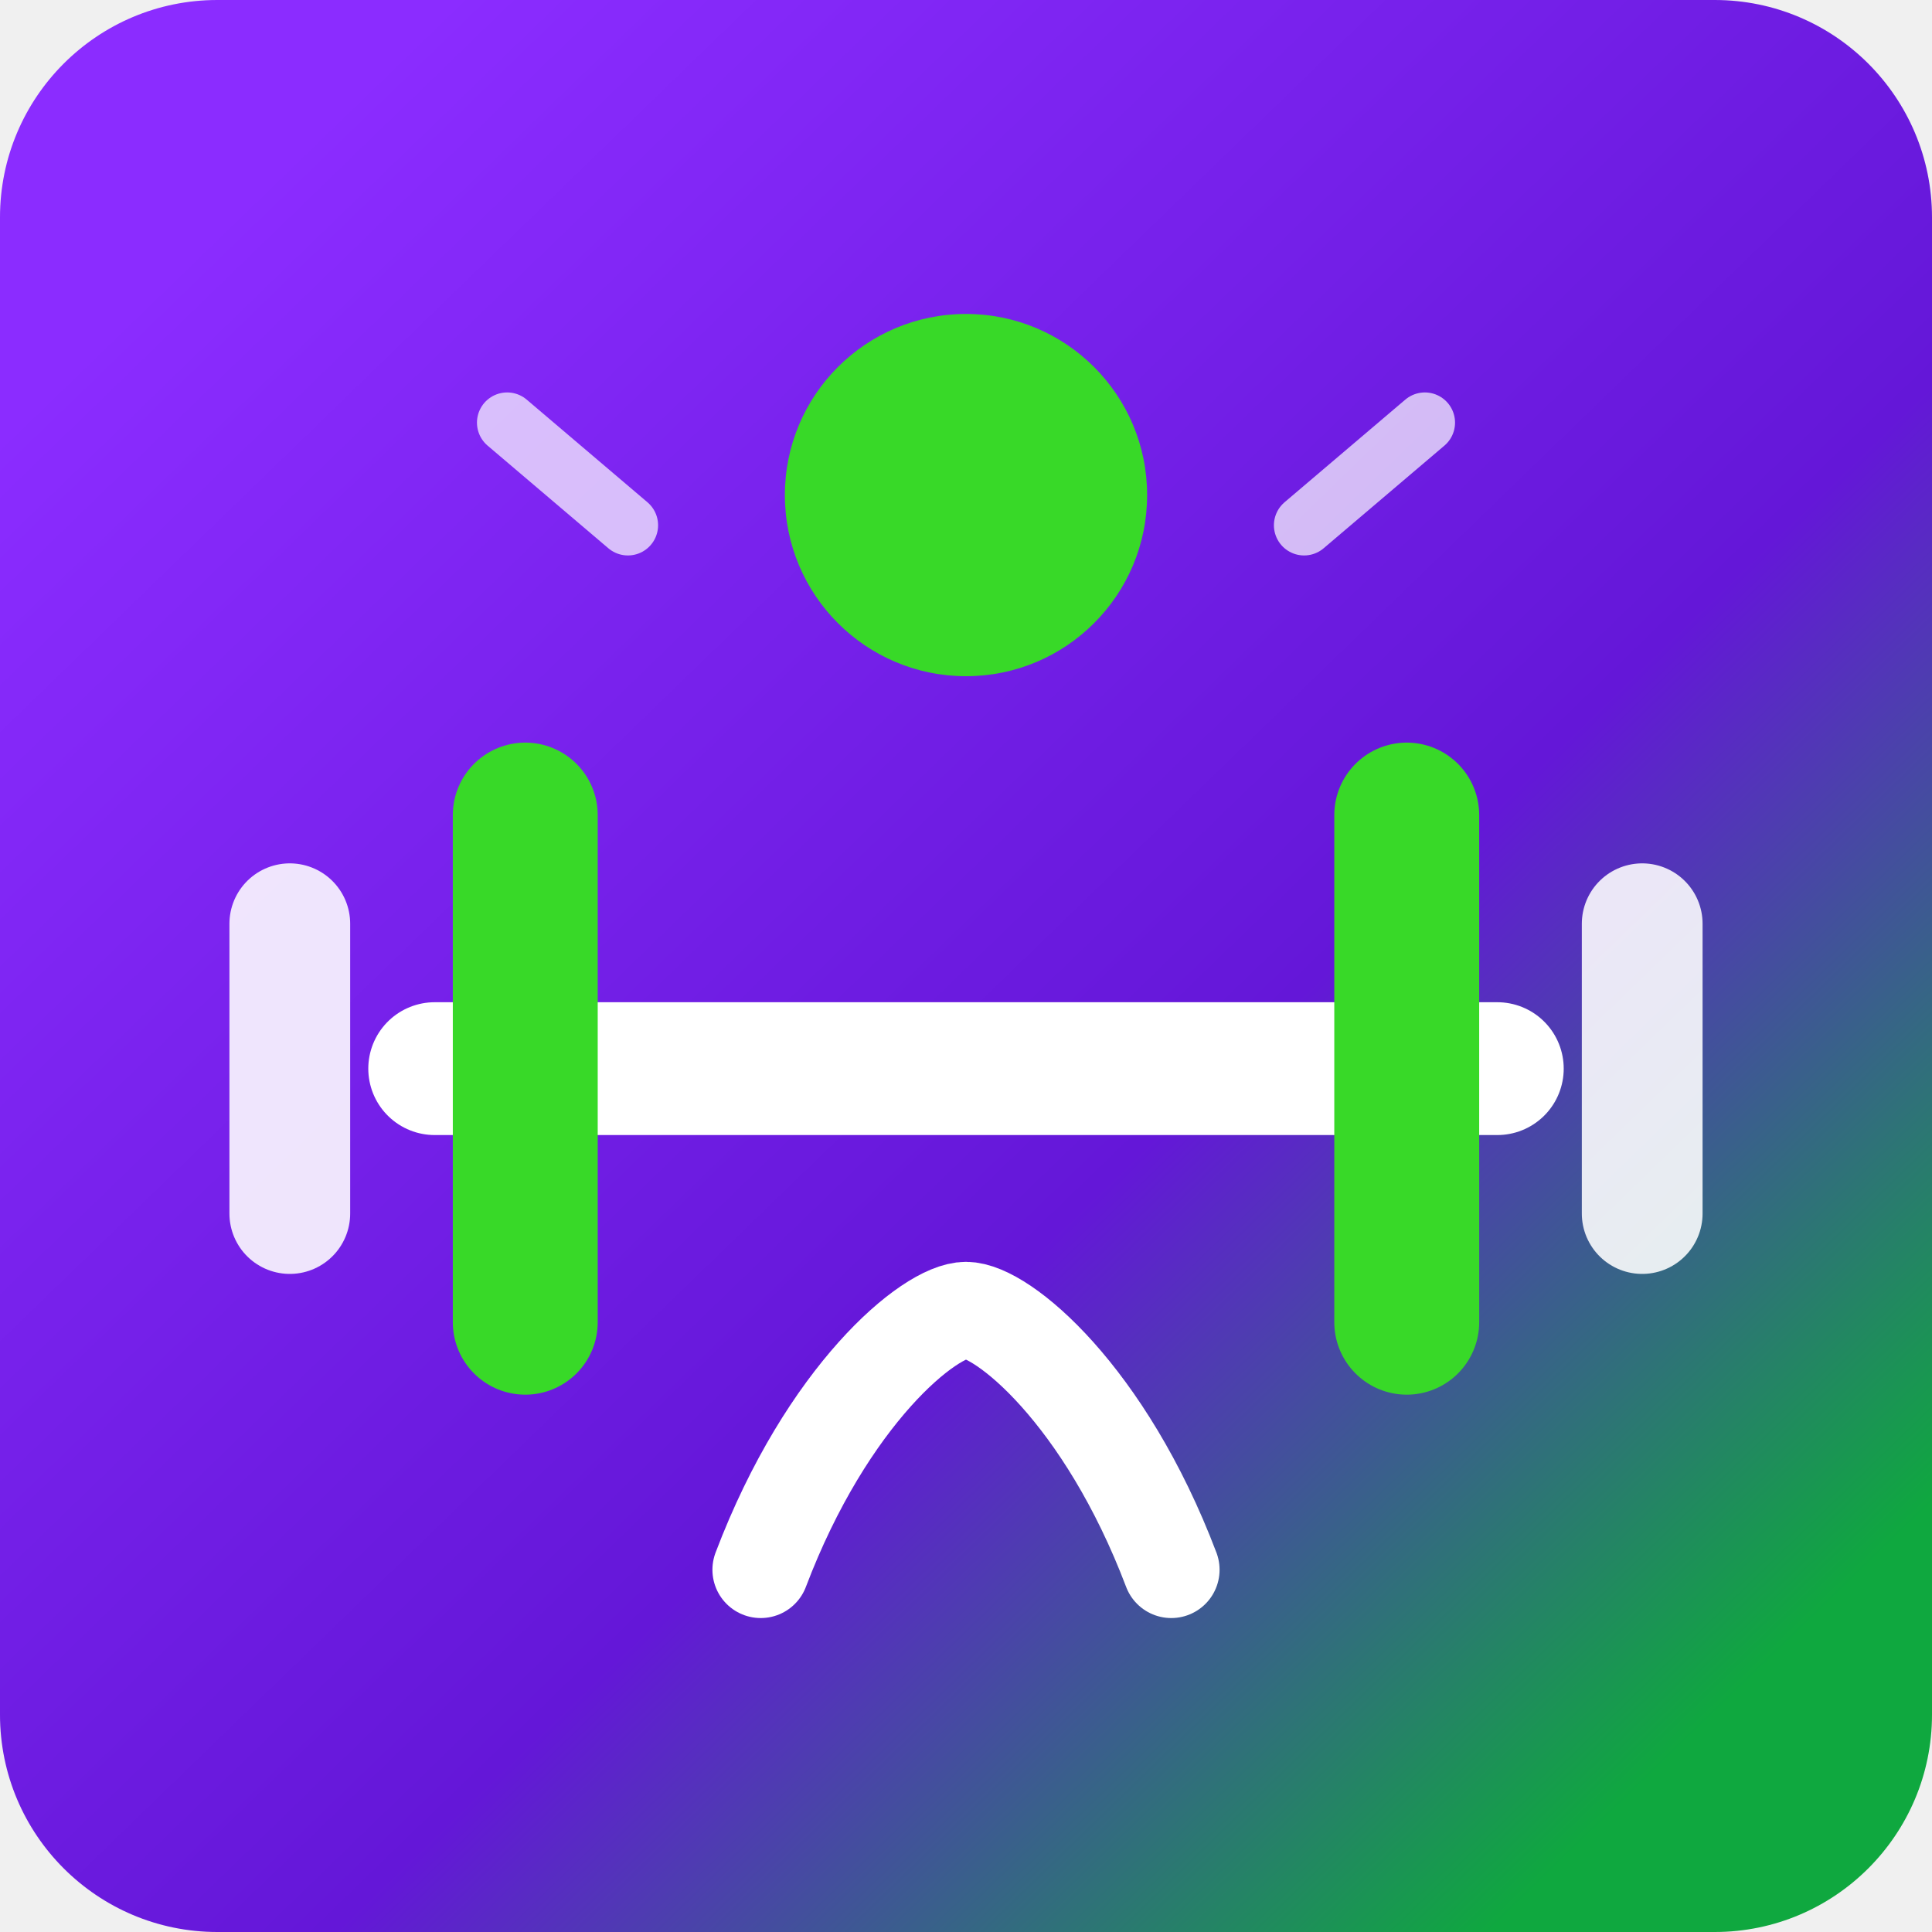
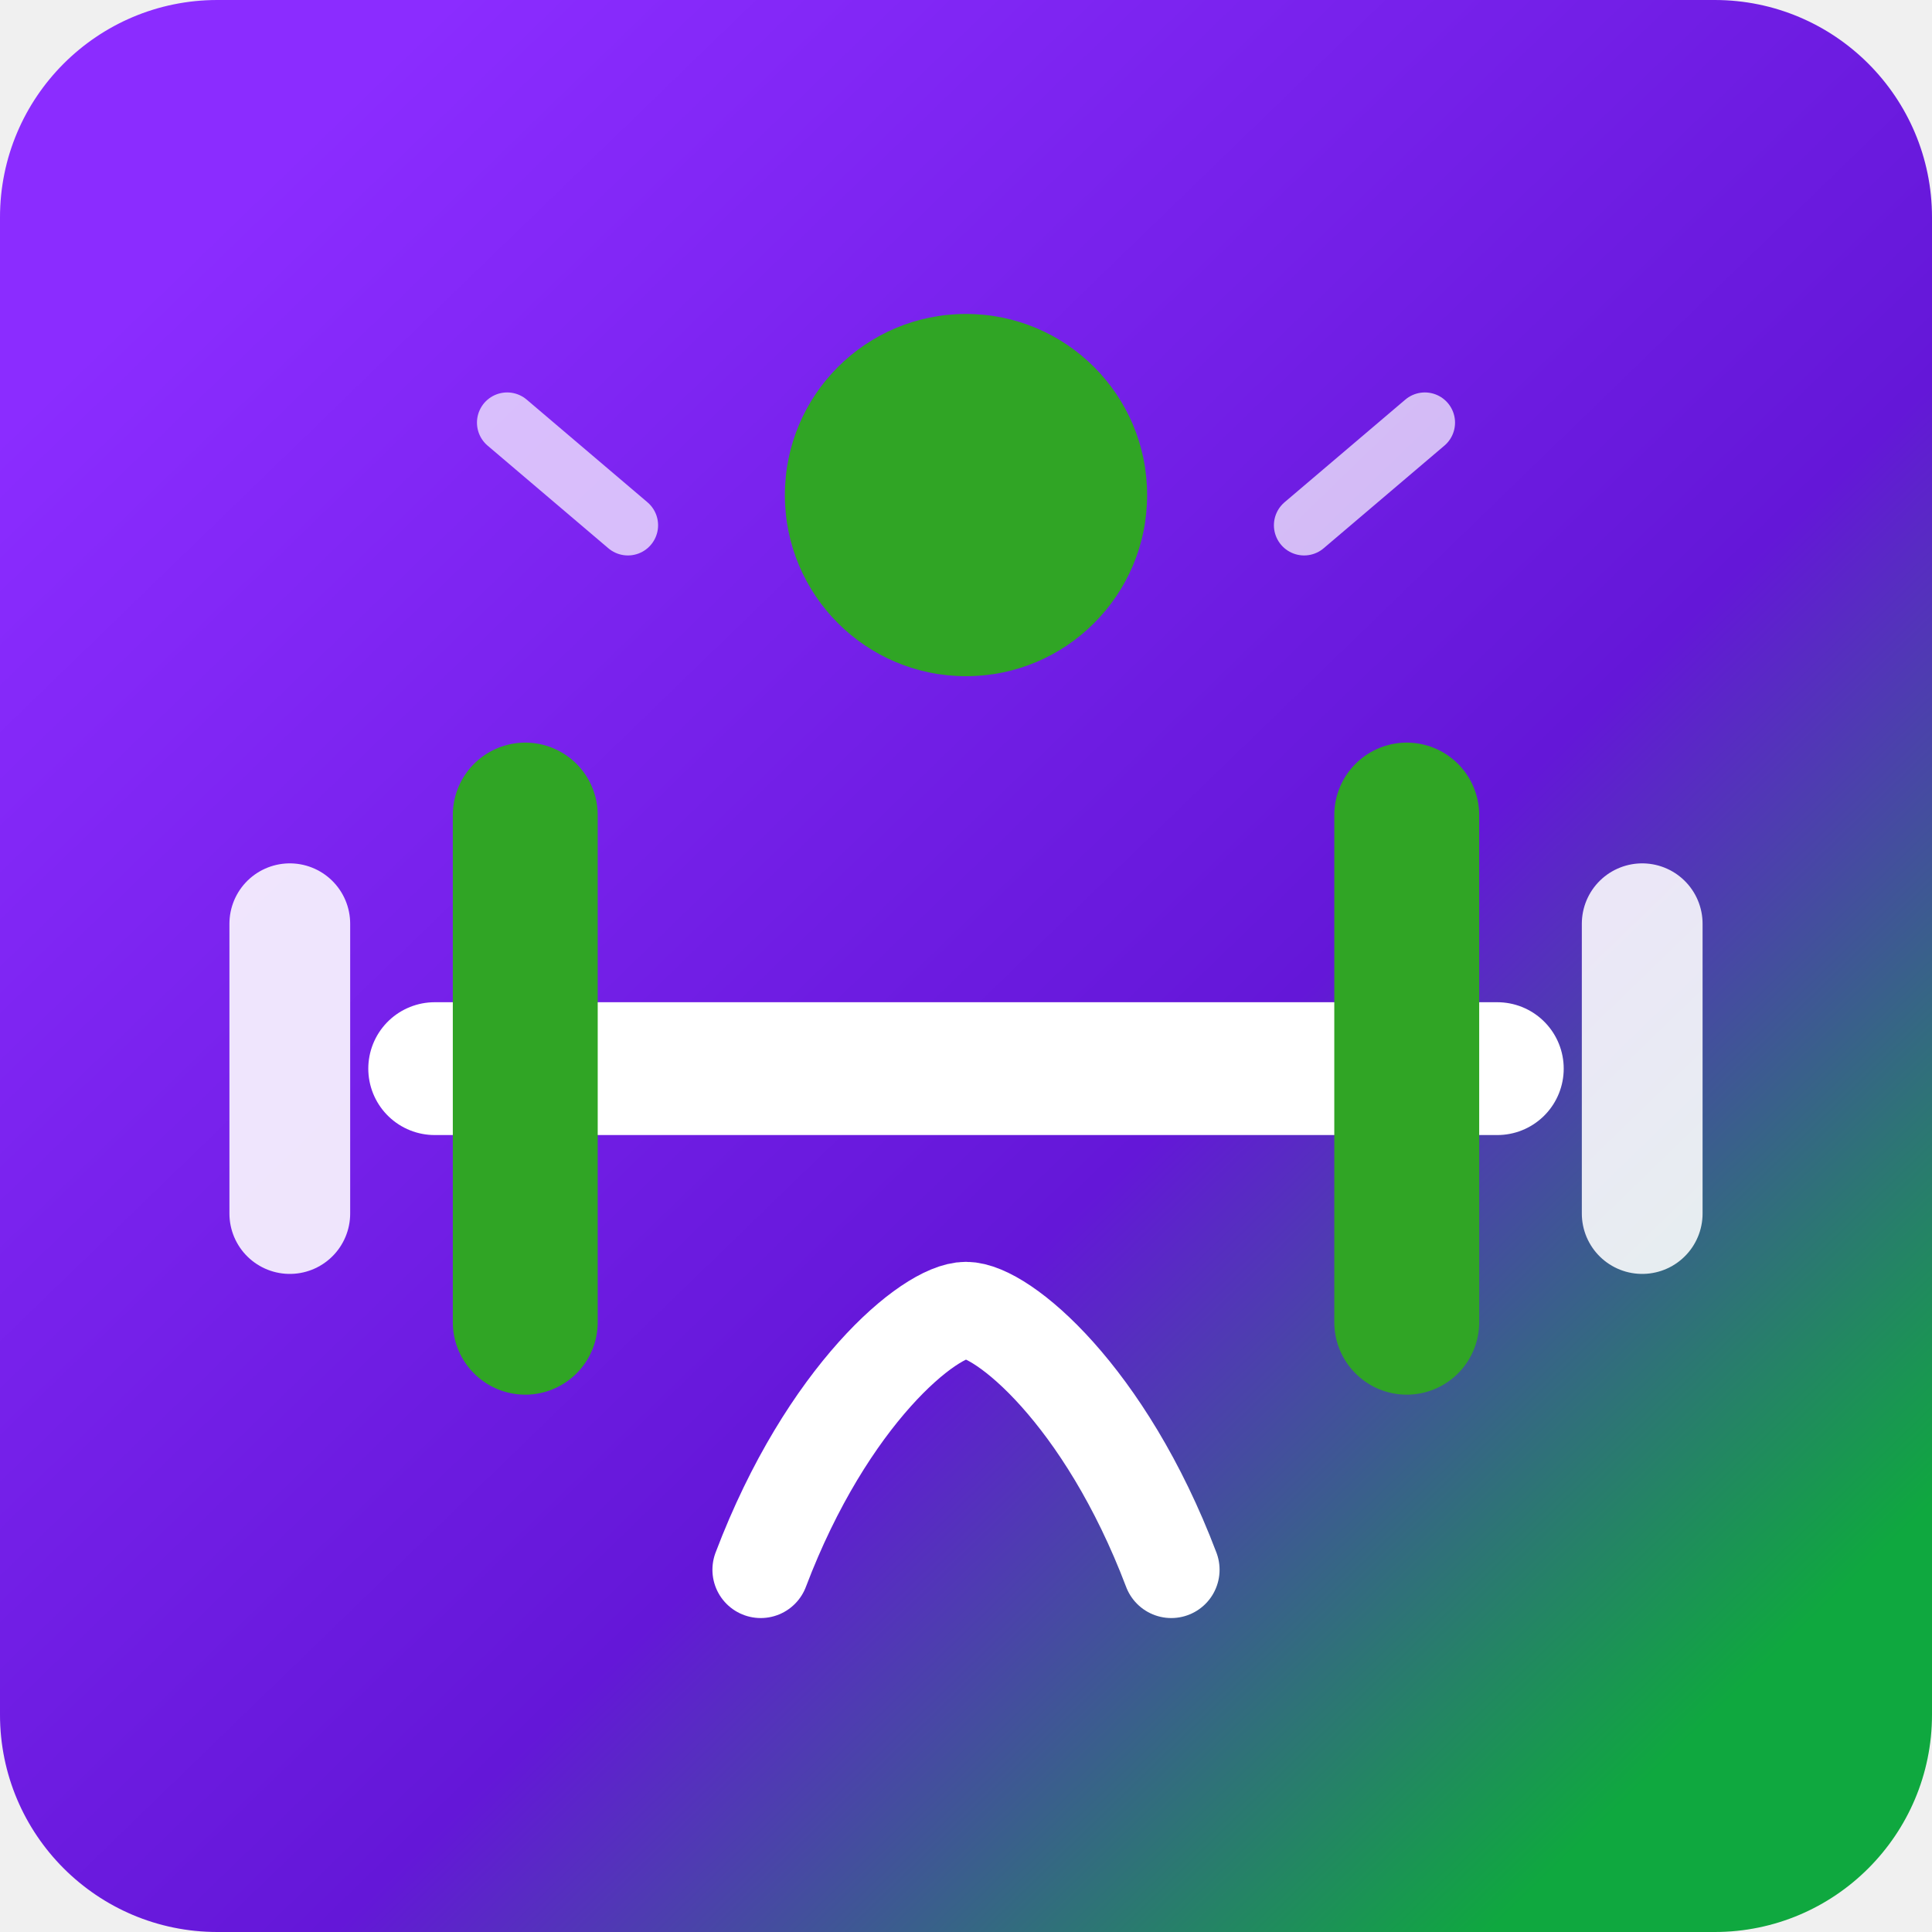
<svg xmlns="http://www.w3.org/2000/svg" viewBox="0 0 320 320">
  <defs>
    <linearGradient id="bg" x1="38" x2="282" y1="34" y2="286" gradientUnits="userSpaceOnUse">
      <stop stop-color="#8b2cff" />
      <stop offset=".62" stop-color="#6417d8" />
      <stop offset="1" stop-color="#0fa83f" />
    </linearGradient>
  </defs>
  <rect width="320" height="320" rx="36" fill="url(#bg)" />
  <path d="M72 177h176" stroke="#fff" stroke-width="22" stroke-linecap="round" />
-   <path d="M87 135v84M233 135v84" stroke="#38d928" stroke-width="24" stroke-linecap="round" />
+   <path d="M87 135v84M233 135v84" stroke="#30a525" stroke-width="24" stroke-linecap="round" />
  <path d="M48 153v48M272 153v48" stroke="#fff" stroke-width="20" stroke-linecap="round" opacity=".88" />
-   <circle cx="160" cy="82" r="30" fill="#38d928" />
+   <circle cx="160" cy="82" r="30" fill="#30a525" />
  <path d="M126 260c11-29 28-43 34-43s23 14 34 43" fill="none" stroke="#fff" stroke-width="16" stroke-linecap="round" />
  <path d="M104 87l-20-17M216 87l20-17" stroke="#fff" stroke-width="10" stroke-linecap="round" opacity=".7" />
</svg>
